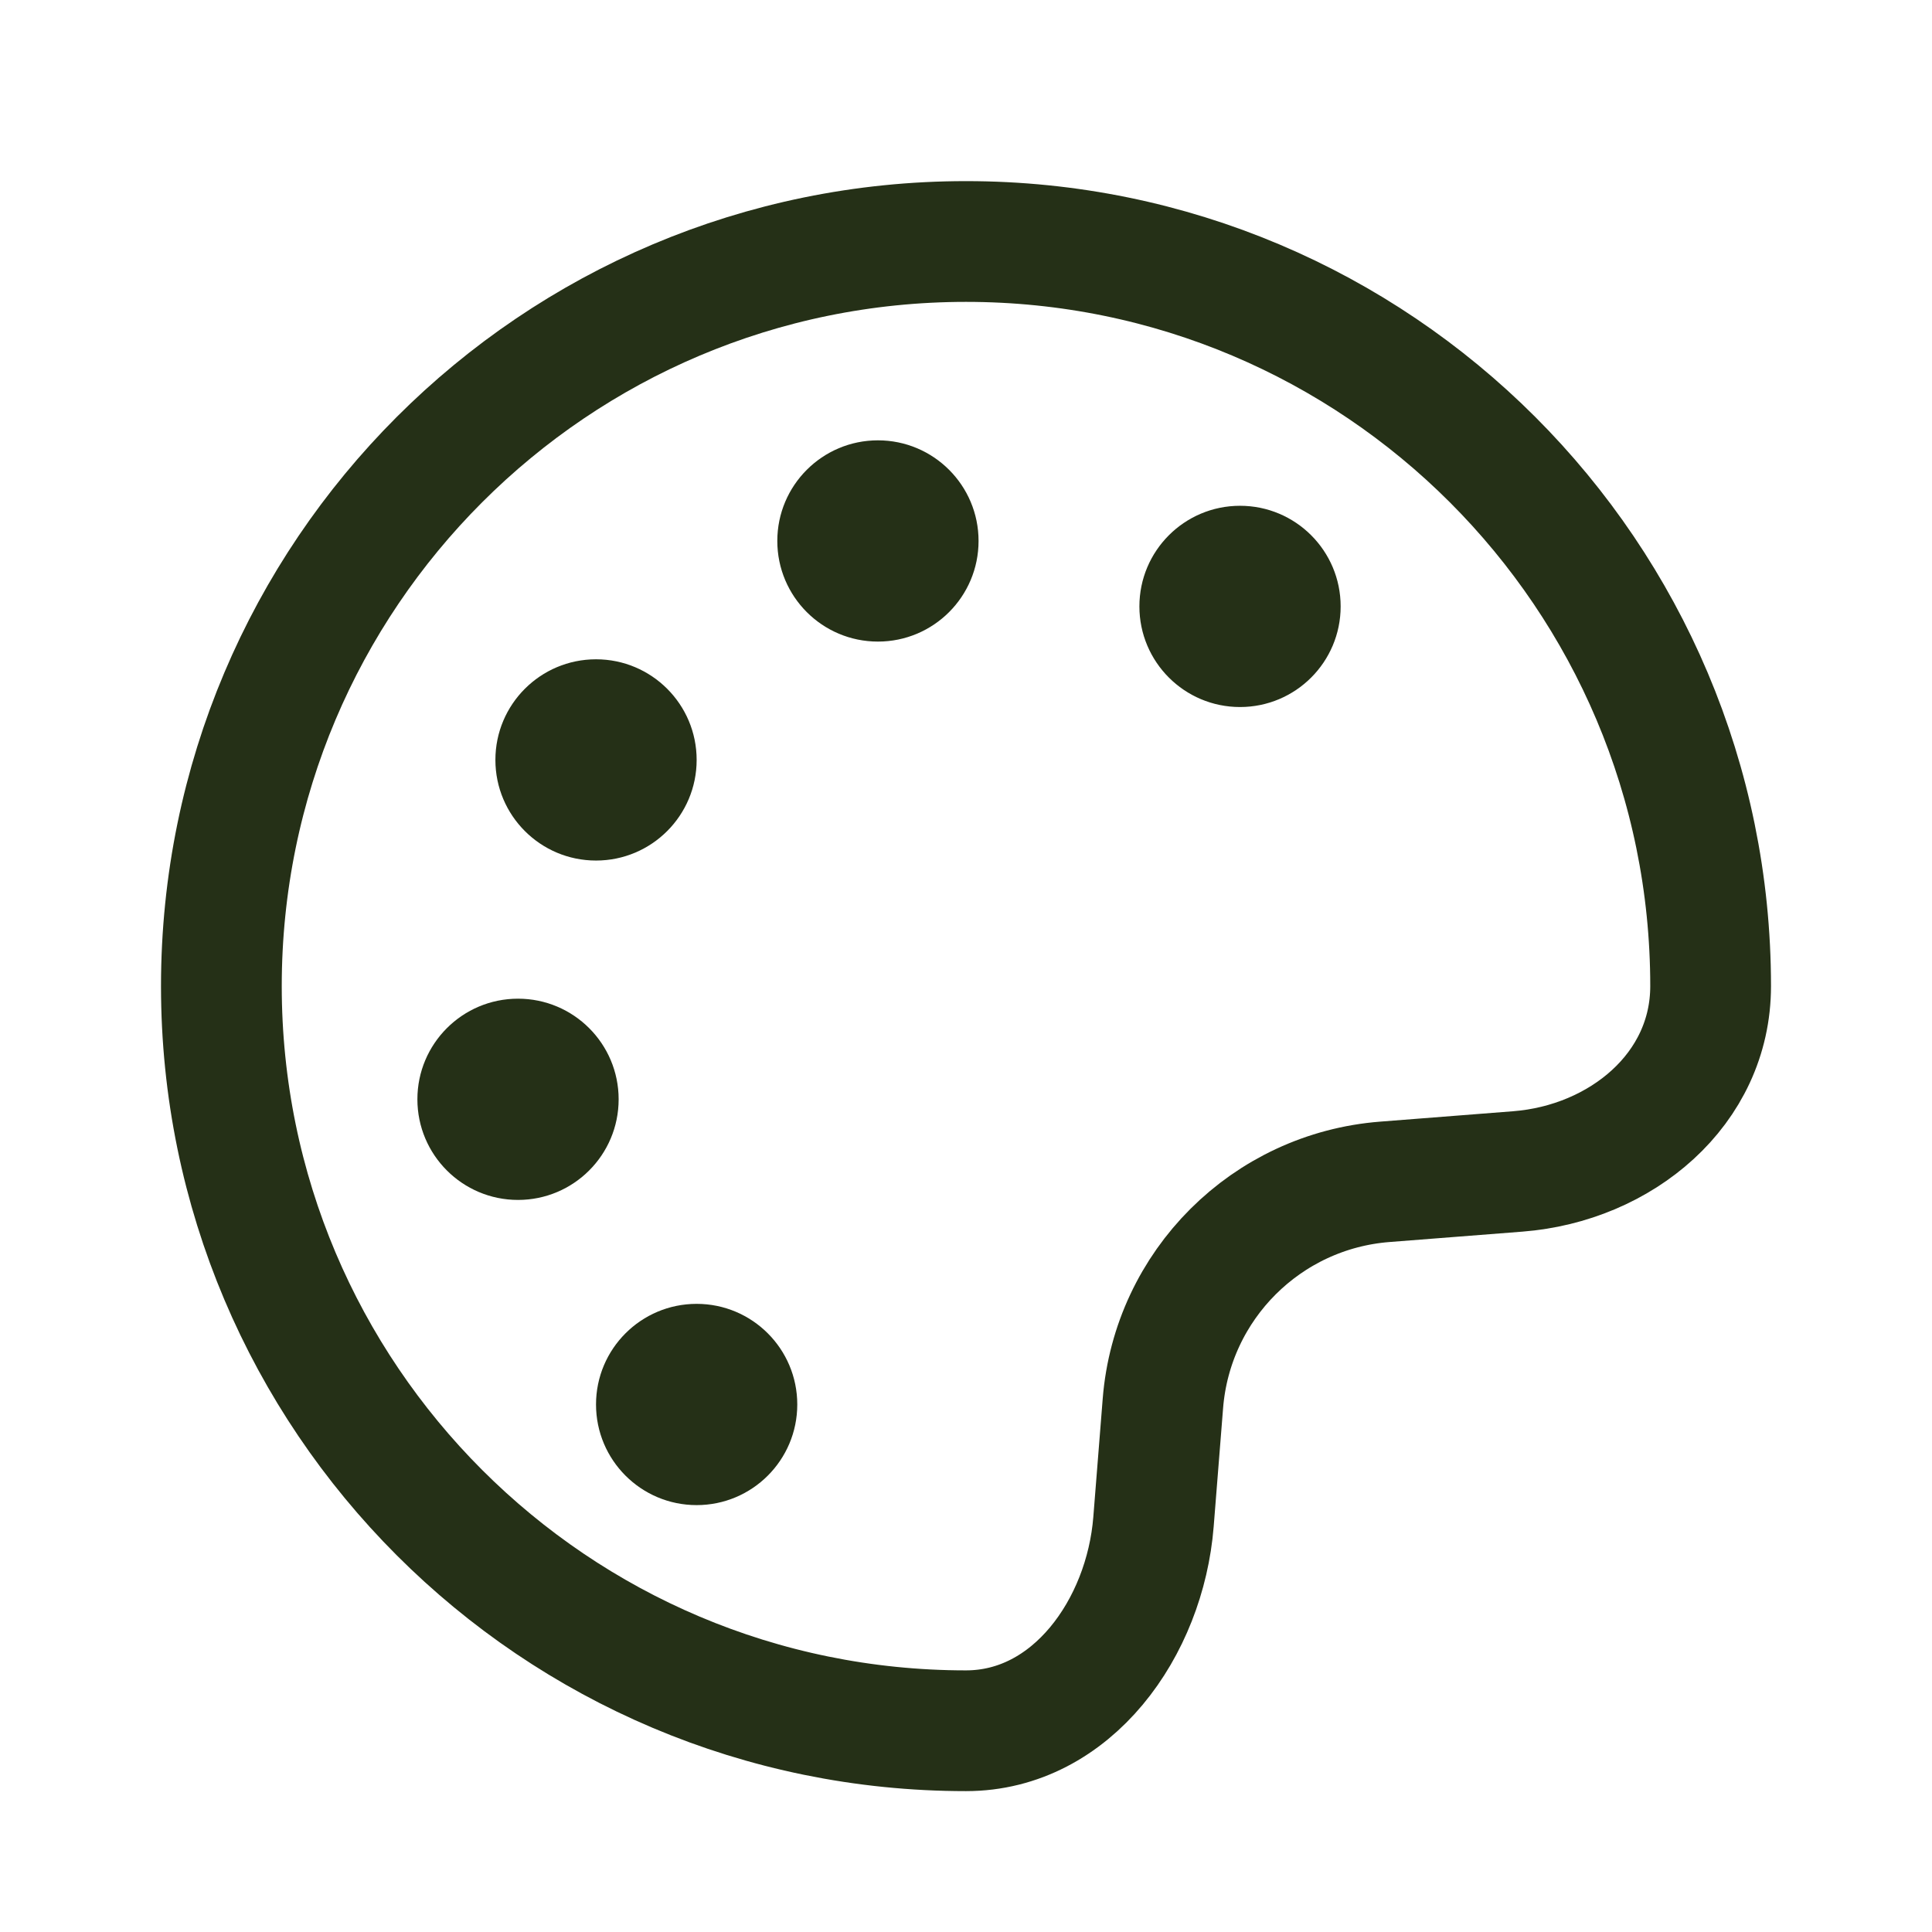
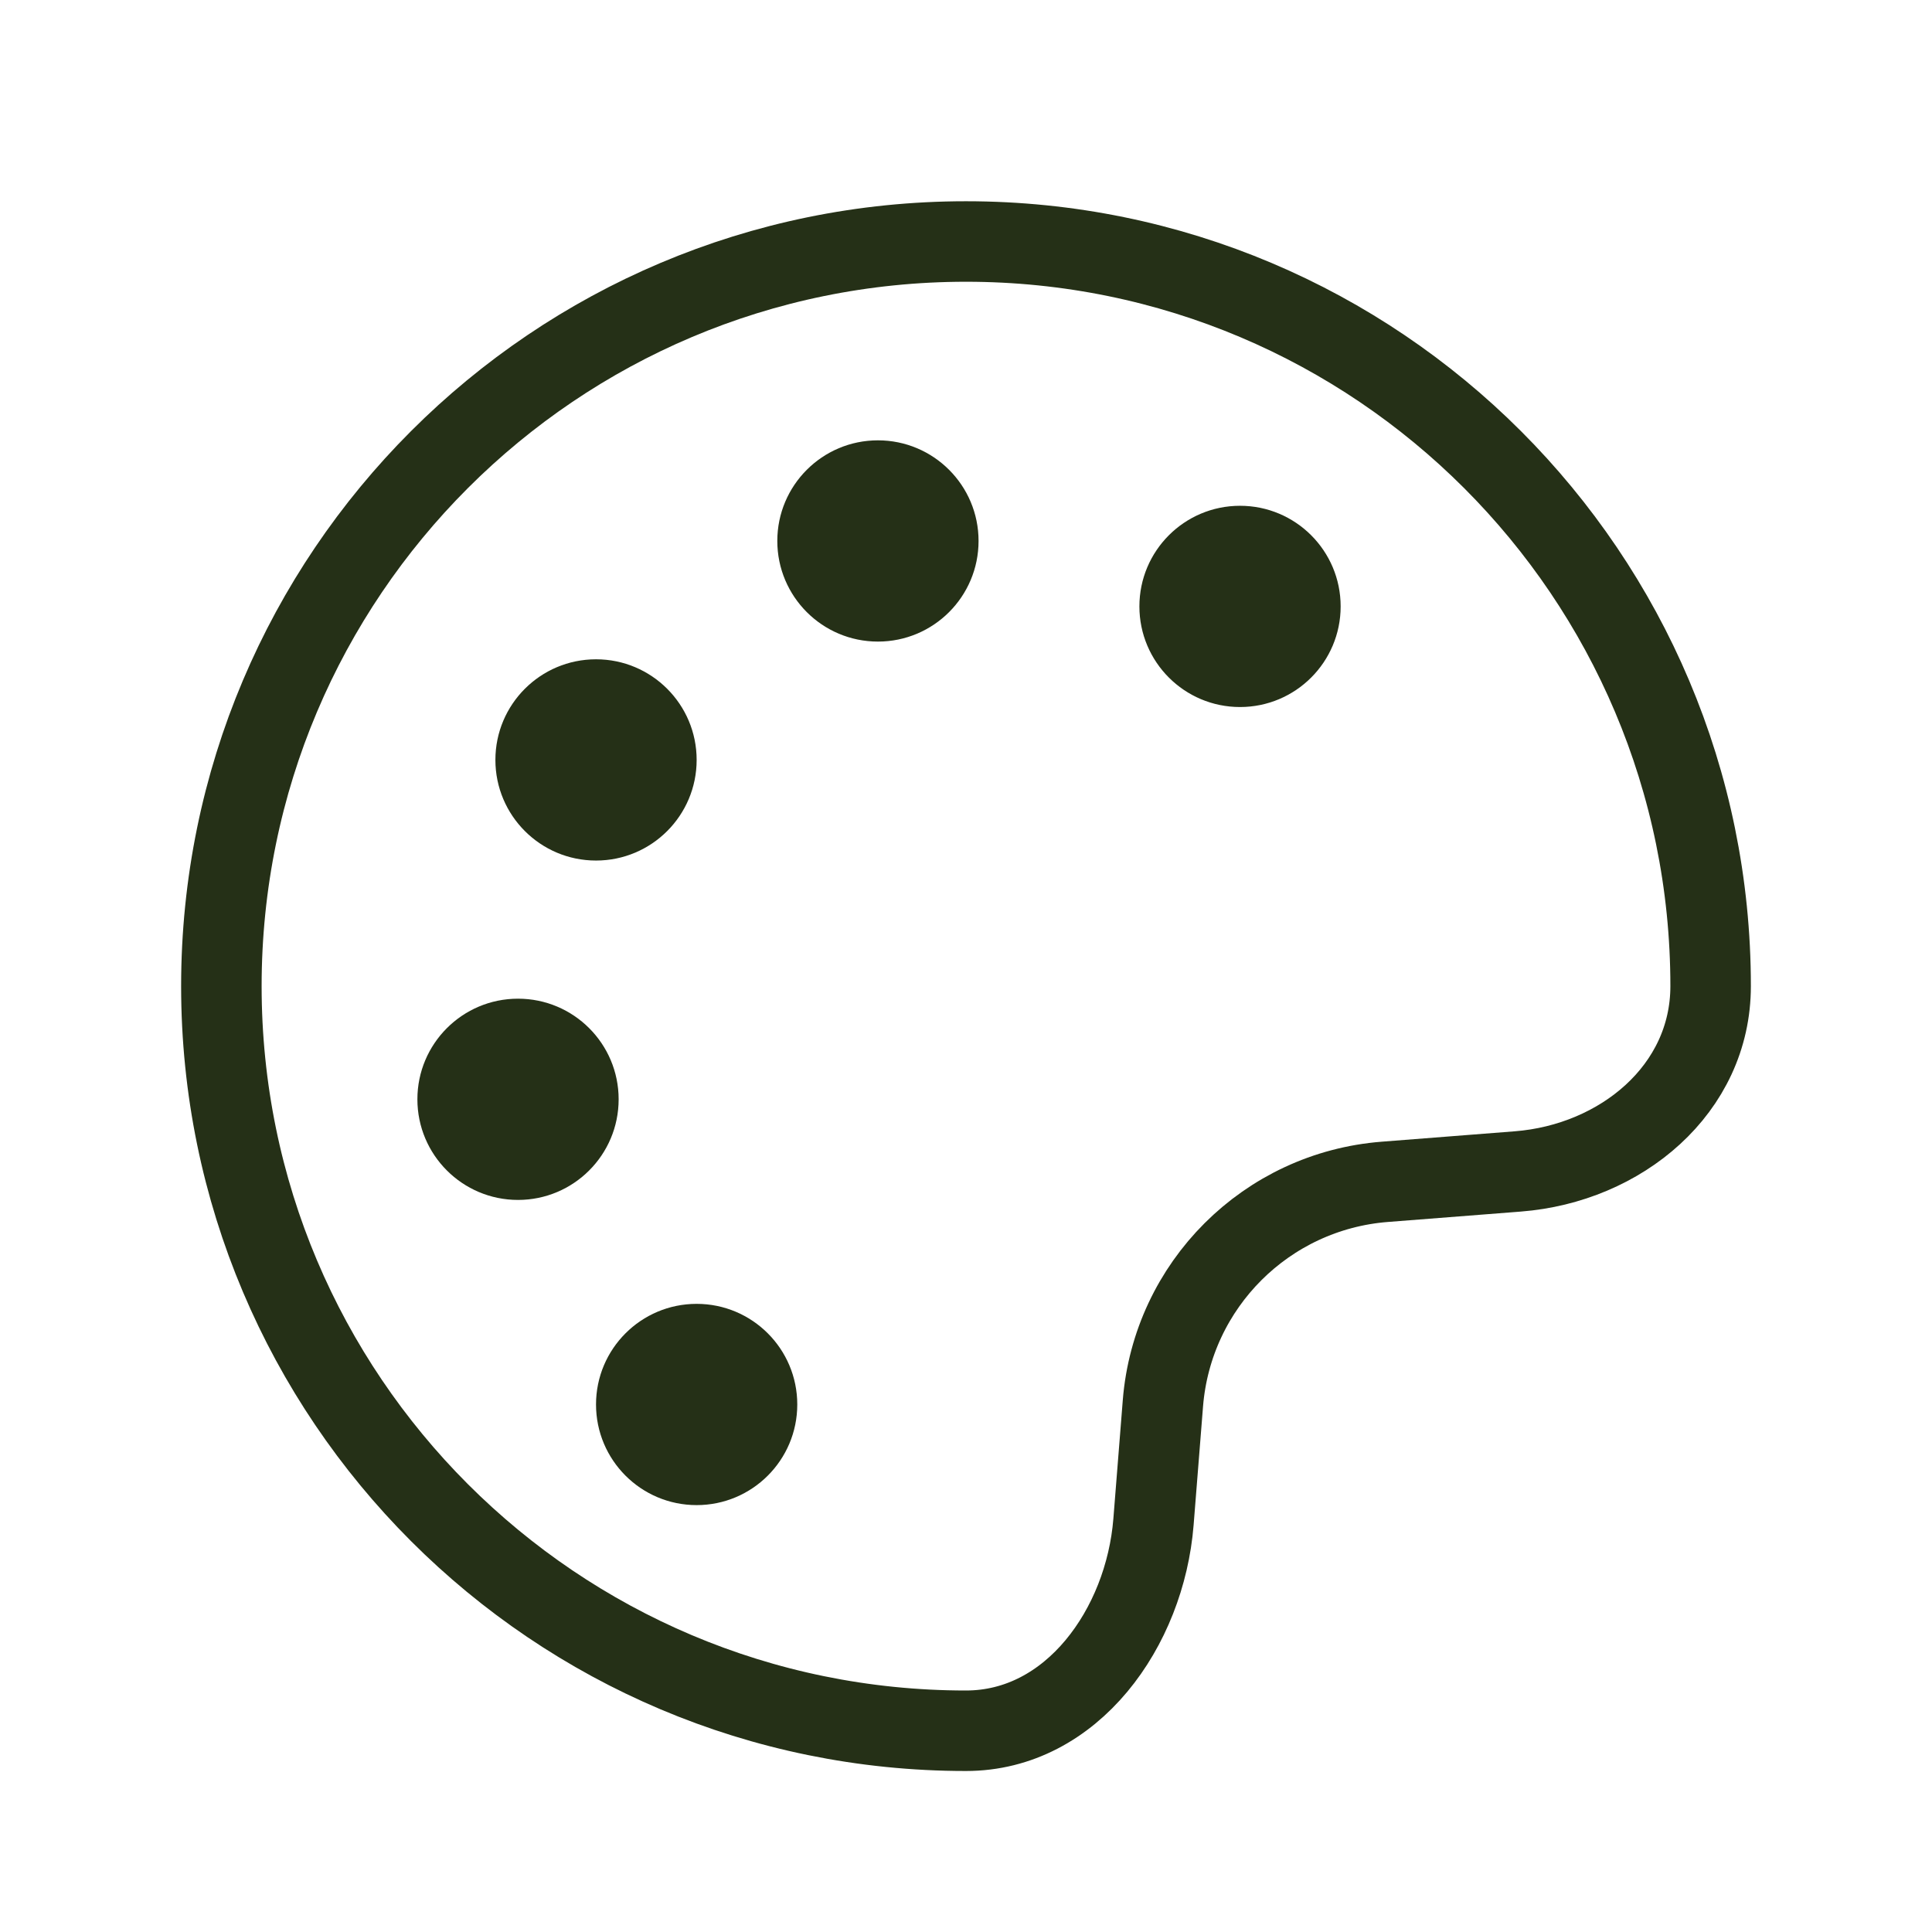
<svg xmlns="http://www.w3.org/2000/svg" width="24" height="24" fill="none" viewBox="0 0 24 24">
  <path fill="#253017" d="M15.404 8.783a1.25 1.25 0 1 1 0-2.5 1.25 1.25 0 0 1 0 2.5m-4.498-.813a1.25 1.25 0 1 1 0-2.5 1.25 1.25 0 0 1 0 2.5m-3.502 2.72a1.25 1.25 0 1 1 0-2.5 1.25 1.25 0 0 1 0 2.5m-.969 4.216a1.25 1.25 0 1 1 0-2.5 1.25 1.25 0 0 1 0 2.5m2.219 3.791a1.25 1.25 0 1 1 0-2.5 1.25 1.25 0 0 1 0 2.5" />
-   <path stroke="#253017" stroke-linejoin="round" stroke-width="1.5" d="M21.25 12.25A9.25 9.25 0 1 0 12 21.5c1.318 0 2.224-1.28 2.329-2.594l.117-1.473a3 3 0 0 1 2.758-2.752l1.651-.129c1.28-.1 2.395-1.019 2.395-2.302Z" />
+   <path stroke="#253017" strokeLinejoin="round" strokeWidth="1.5" d="M21.25 12.25A9.25 9.25 0 1 0 12 21.5c1.318 0 2.224-1.28 2.329-2.594l.117-1.473a3 3 0 0 1 2.758-2.752l1.651-.129c1.28-.1 2.395-1.019 2.395-2.302Z" />
</svg>
